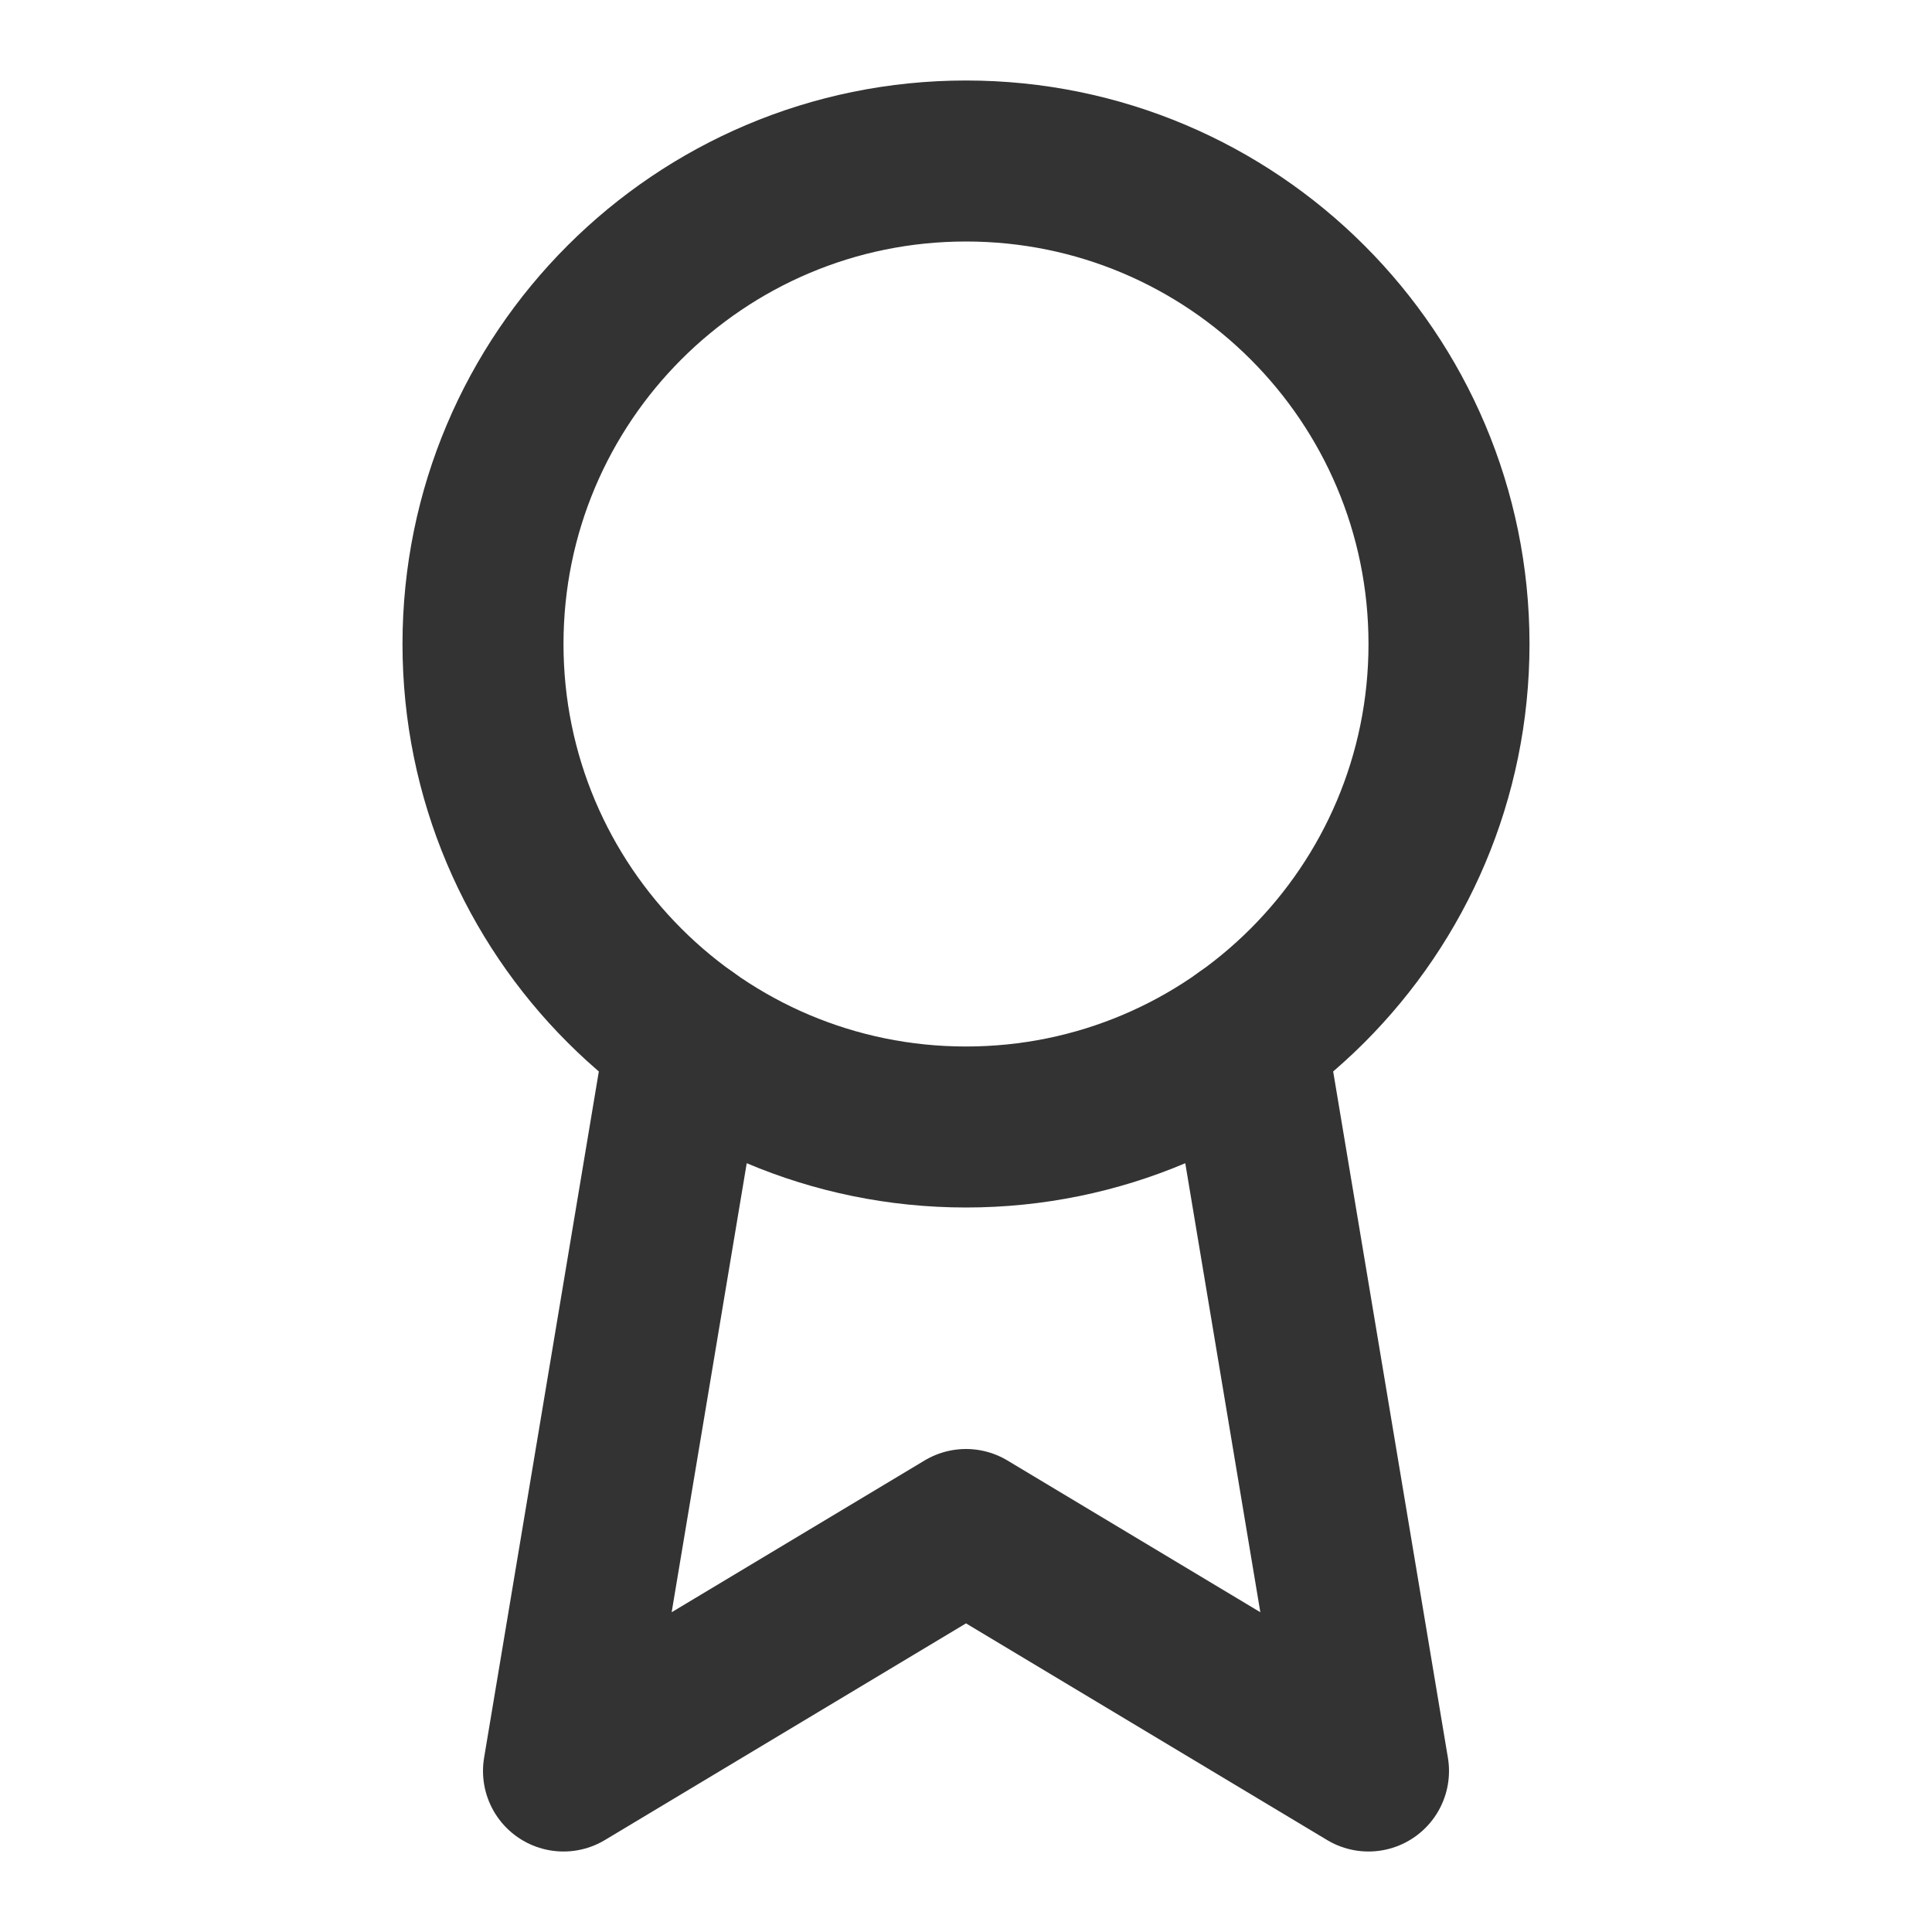
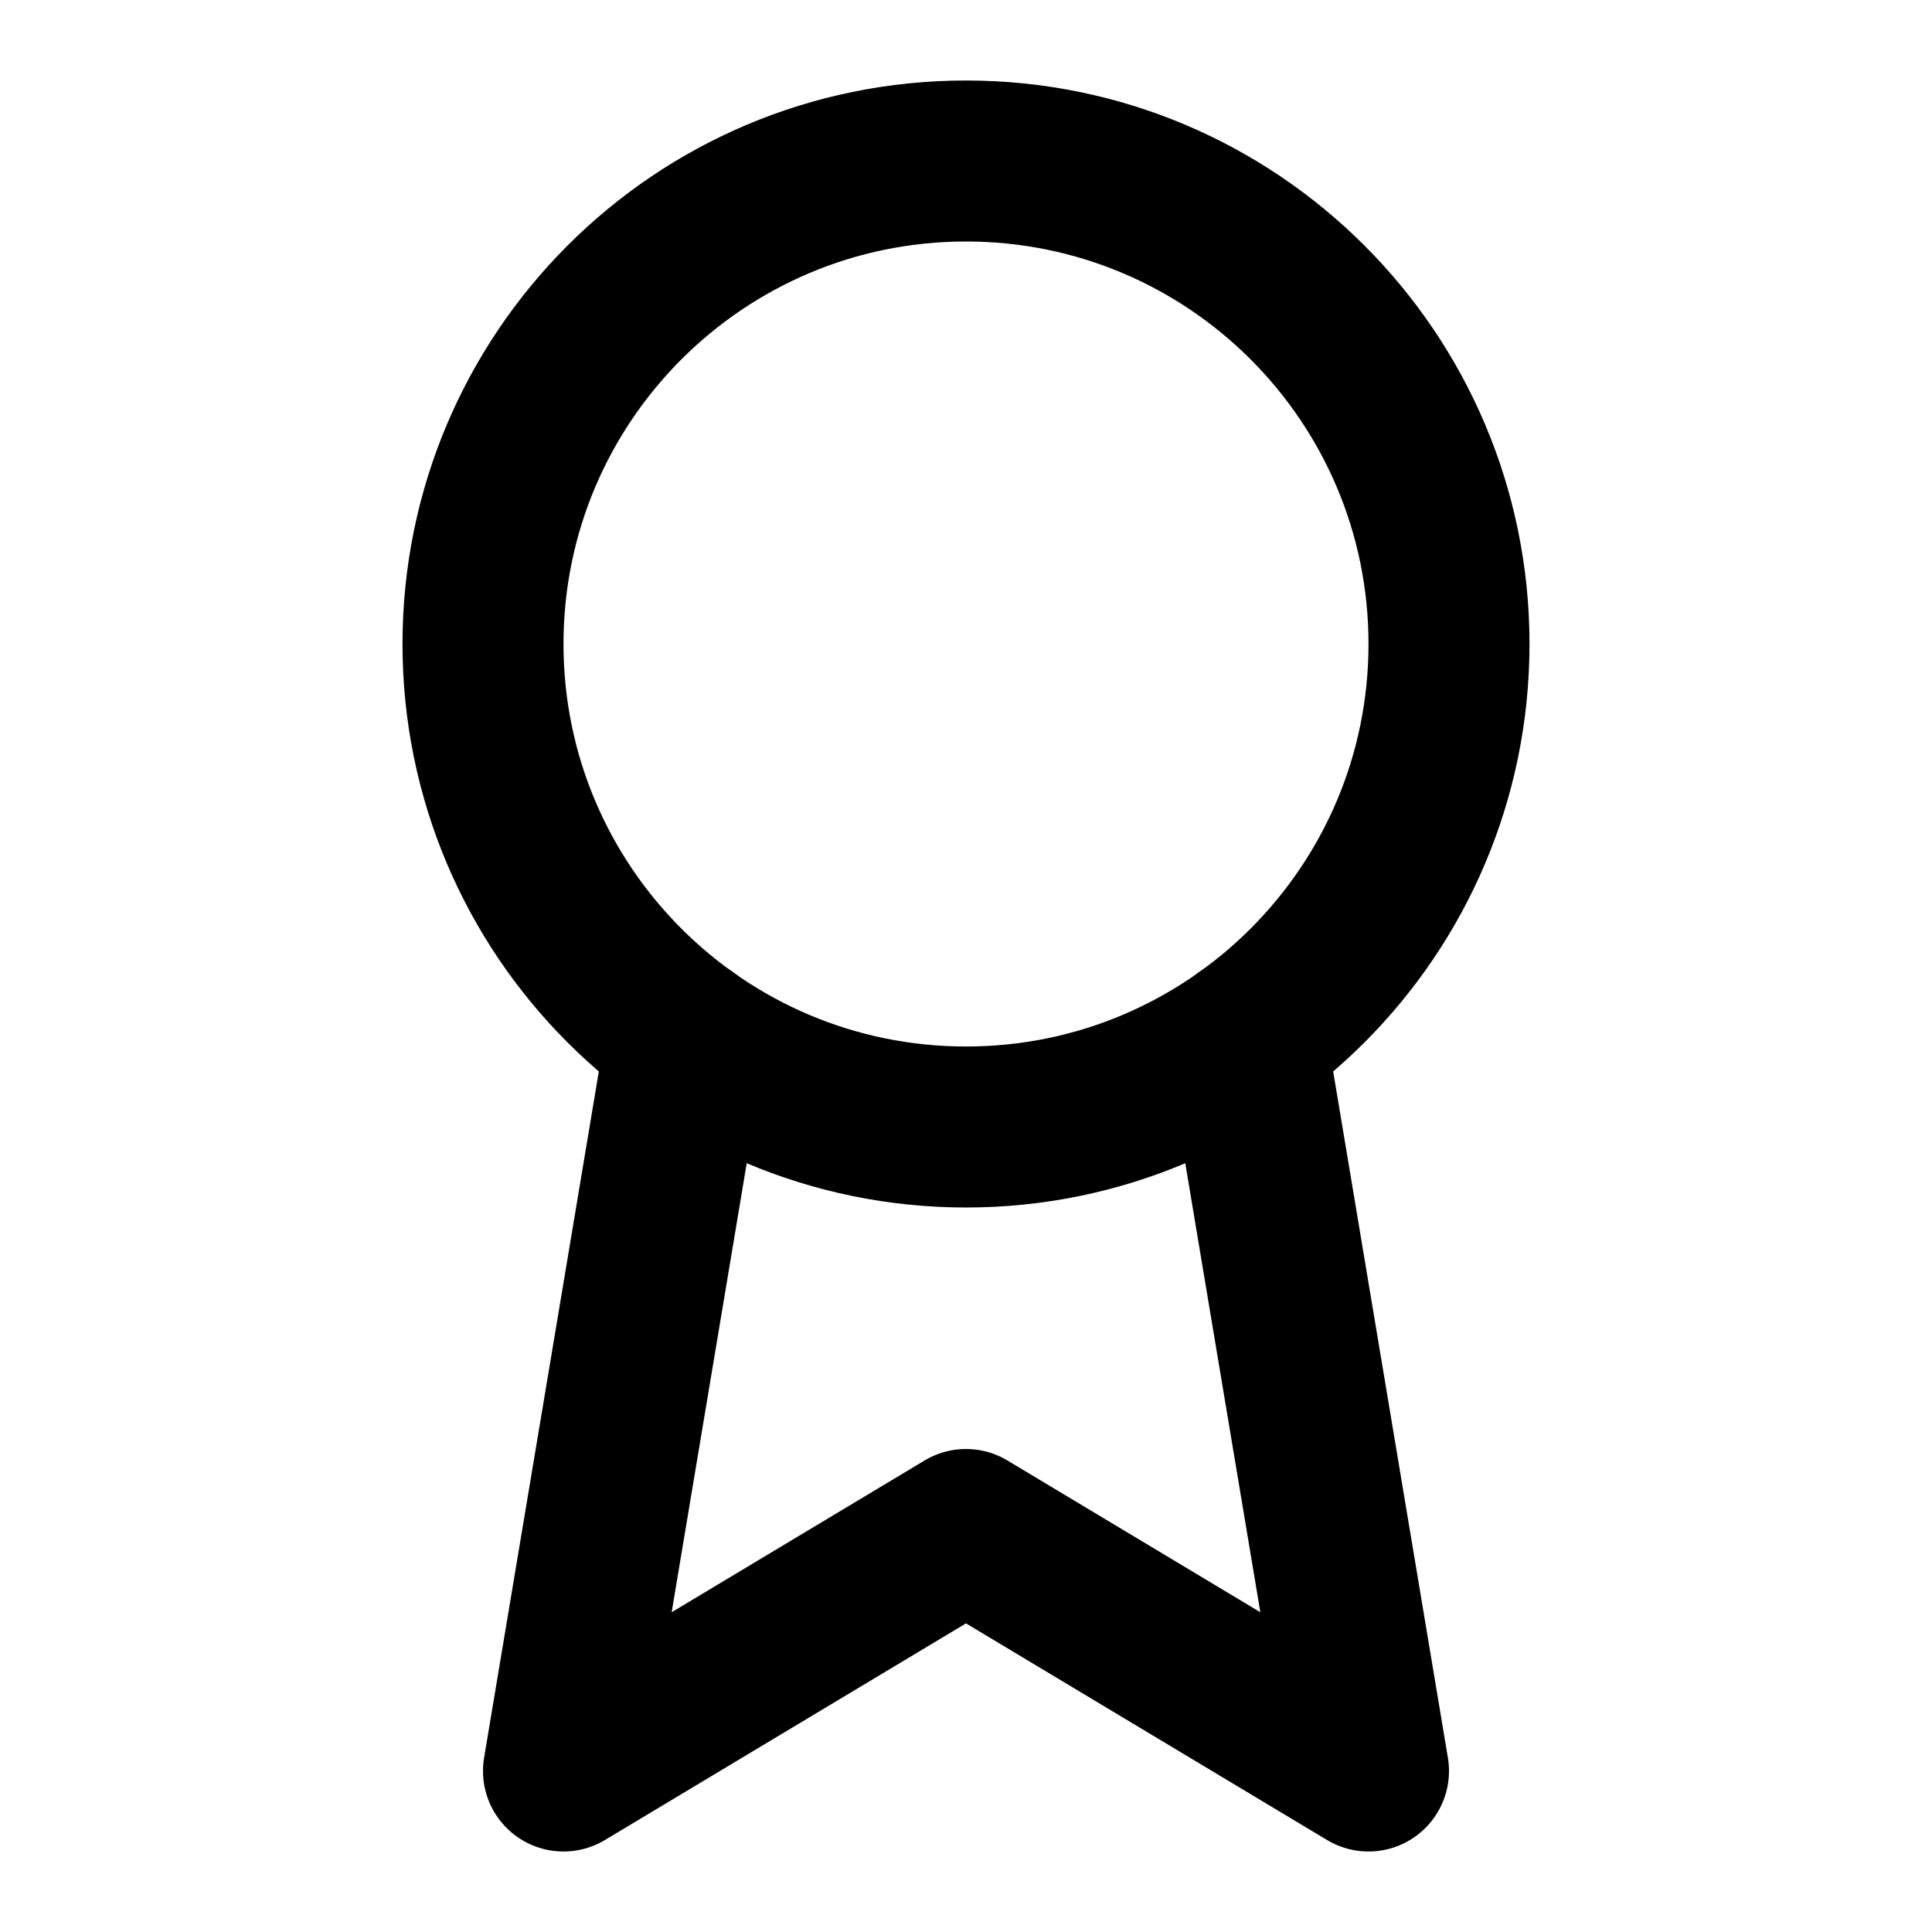
- <svg xmlns="http://www.w3.org/2000/svg" width="16" height="16" viewBox="0 0 24 24" fill="none" stroke="#333" stroke-width="2" stroke-linecap="round" stroke-linejoin="round">
+ <svg xmlns="http://www.w3.org/2000/svg" width="16" height="16" viewBox="0 0 24 24" fill="none" stroke="currentColor" stroke-width="2" stroke-linecap="round" stroke-linejoin="round">
  <circle cx="12" cy="8" r="6" />
  <path d="M15.477 12.89 17 22l-5-3-5 3 1.523-9.11" />
</svg>
